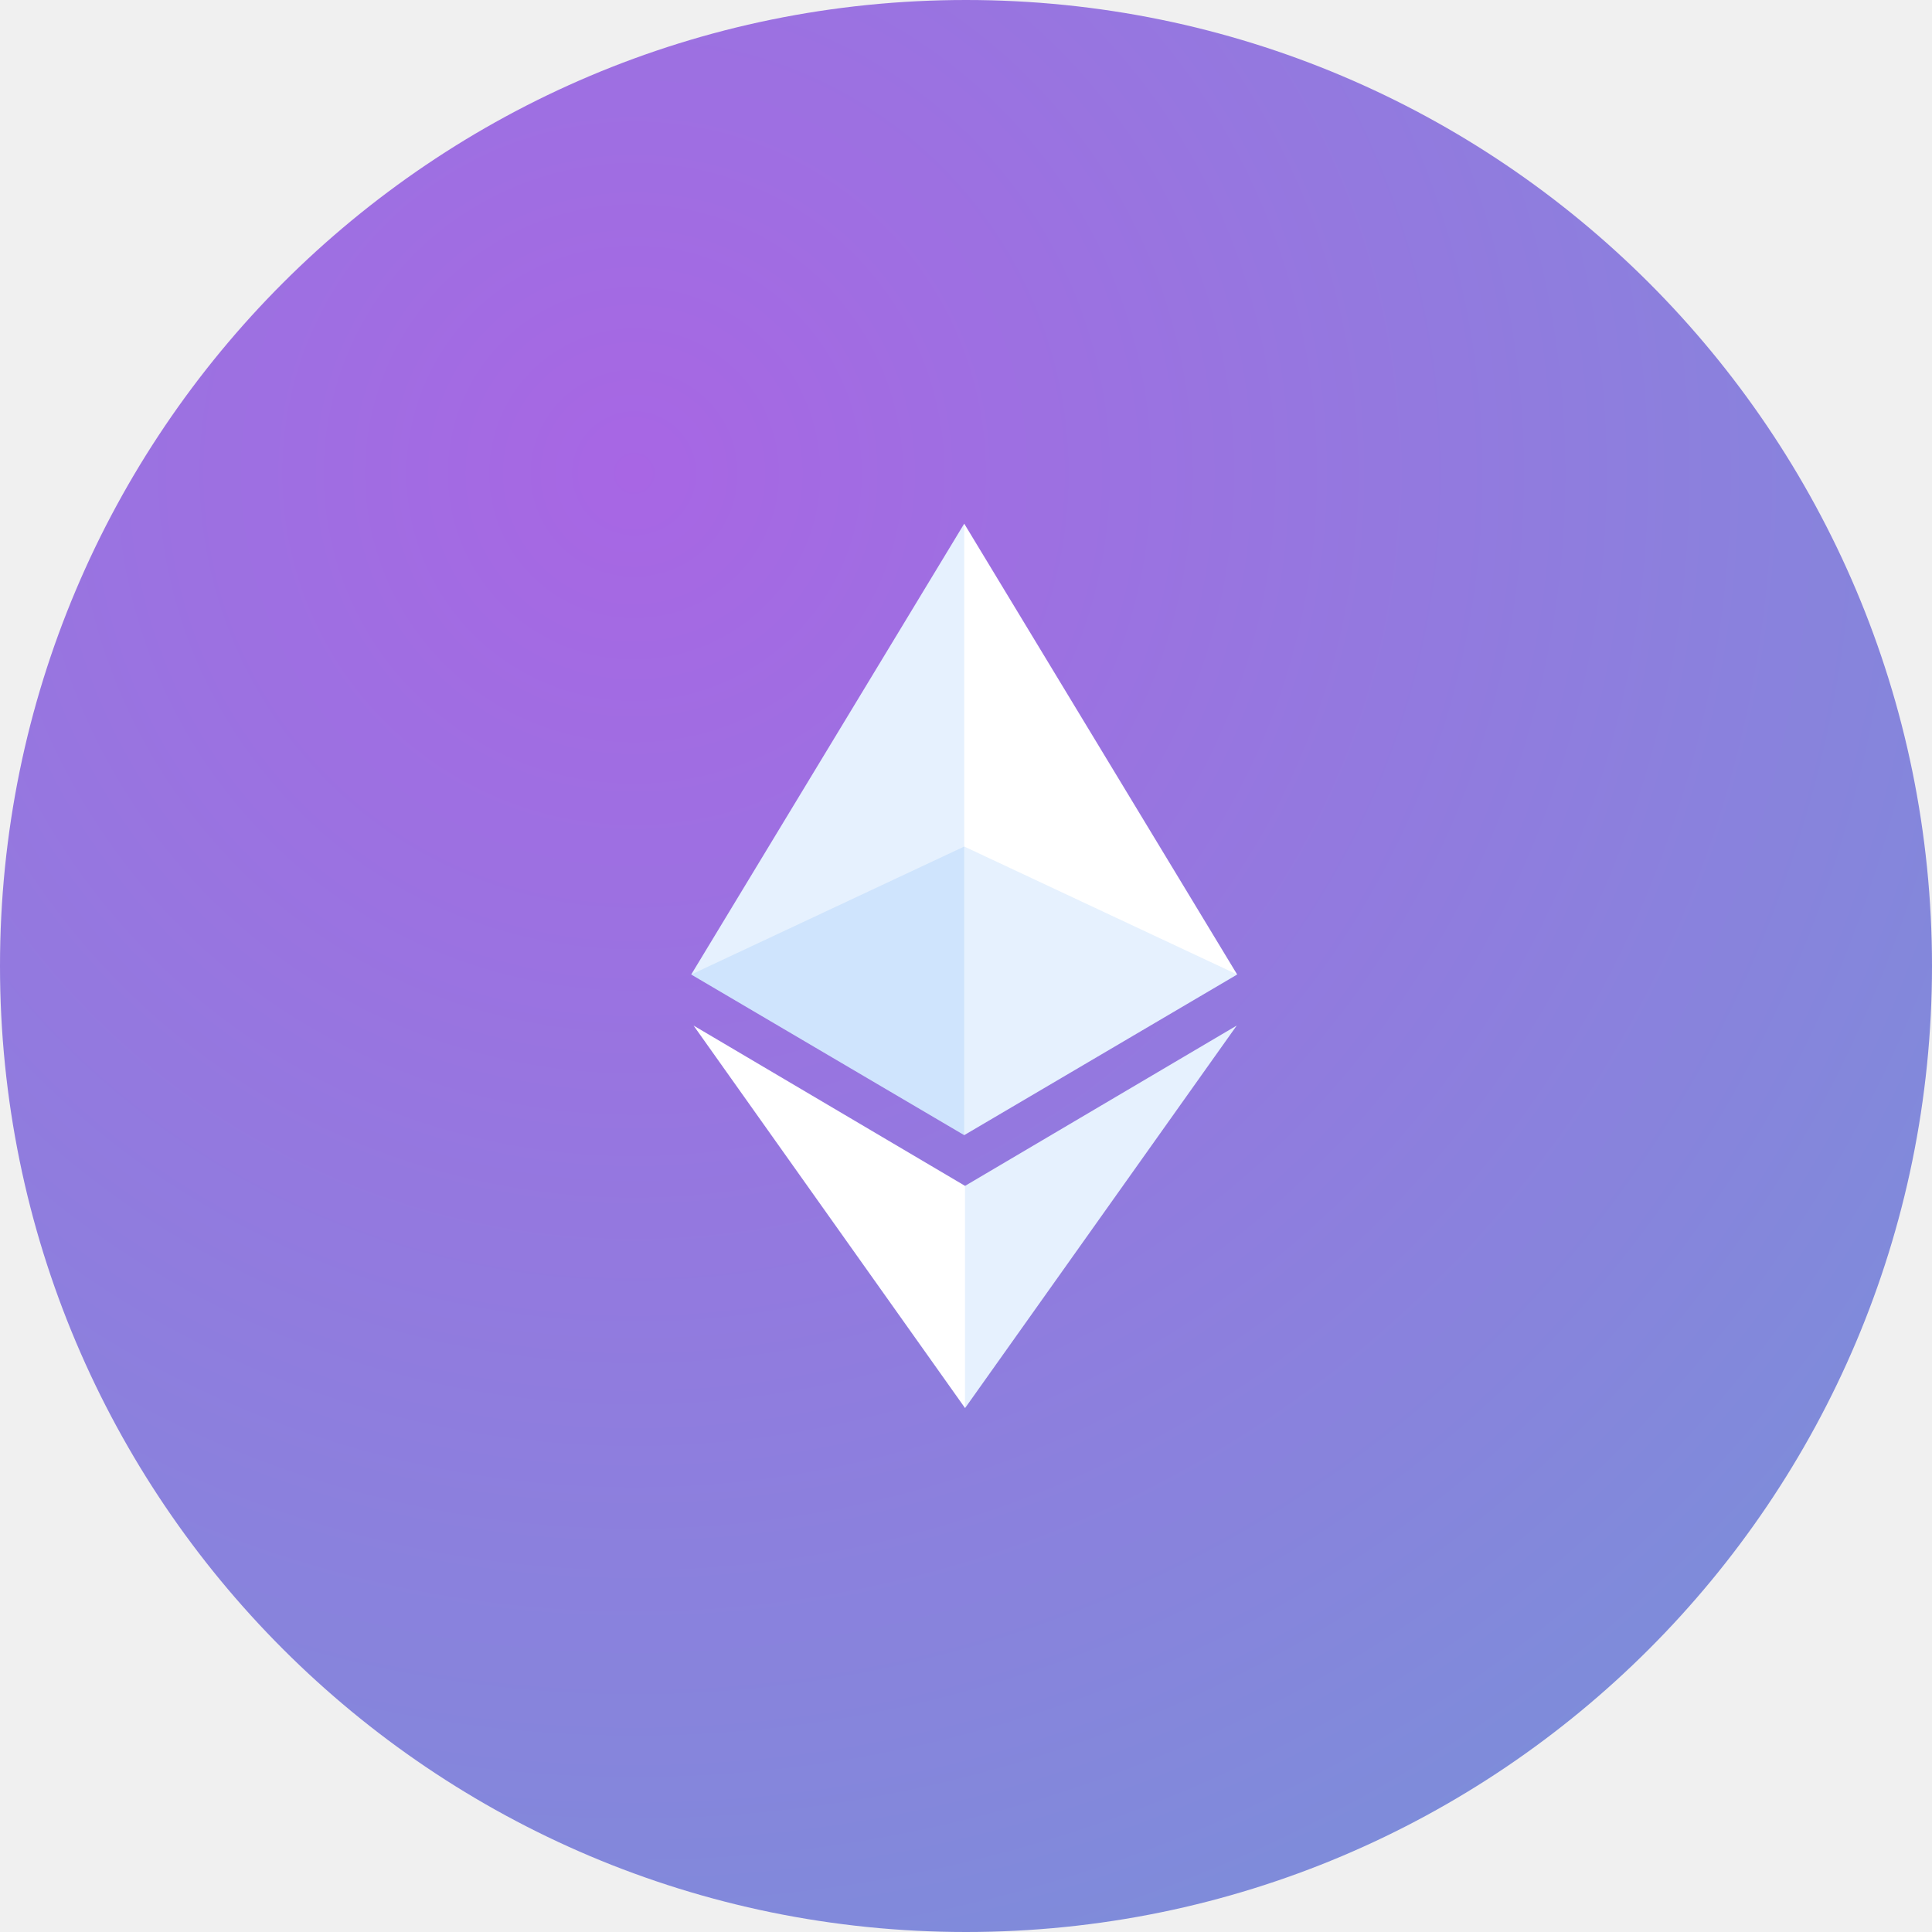
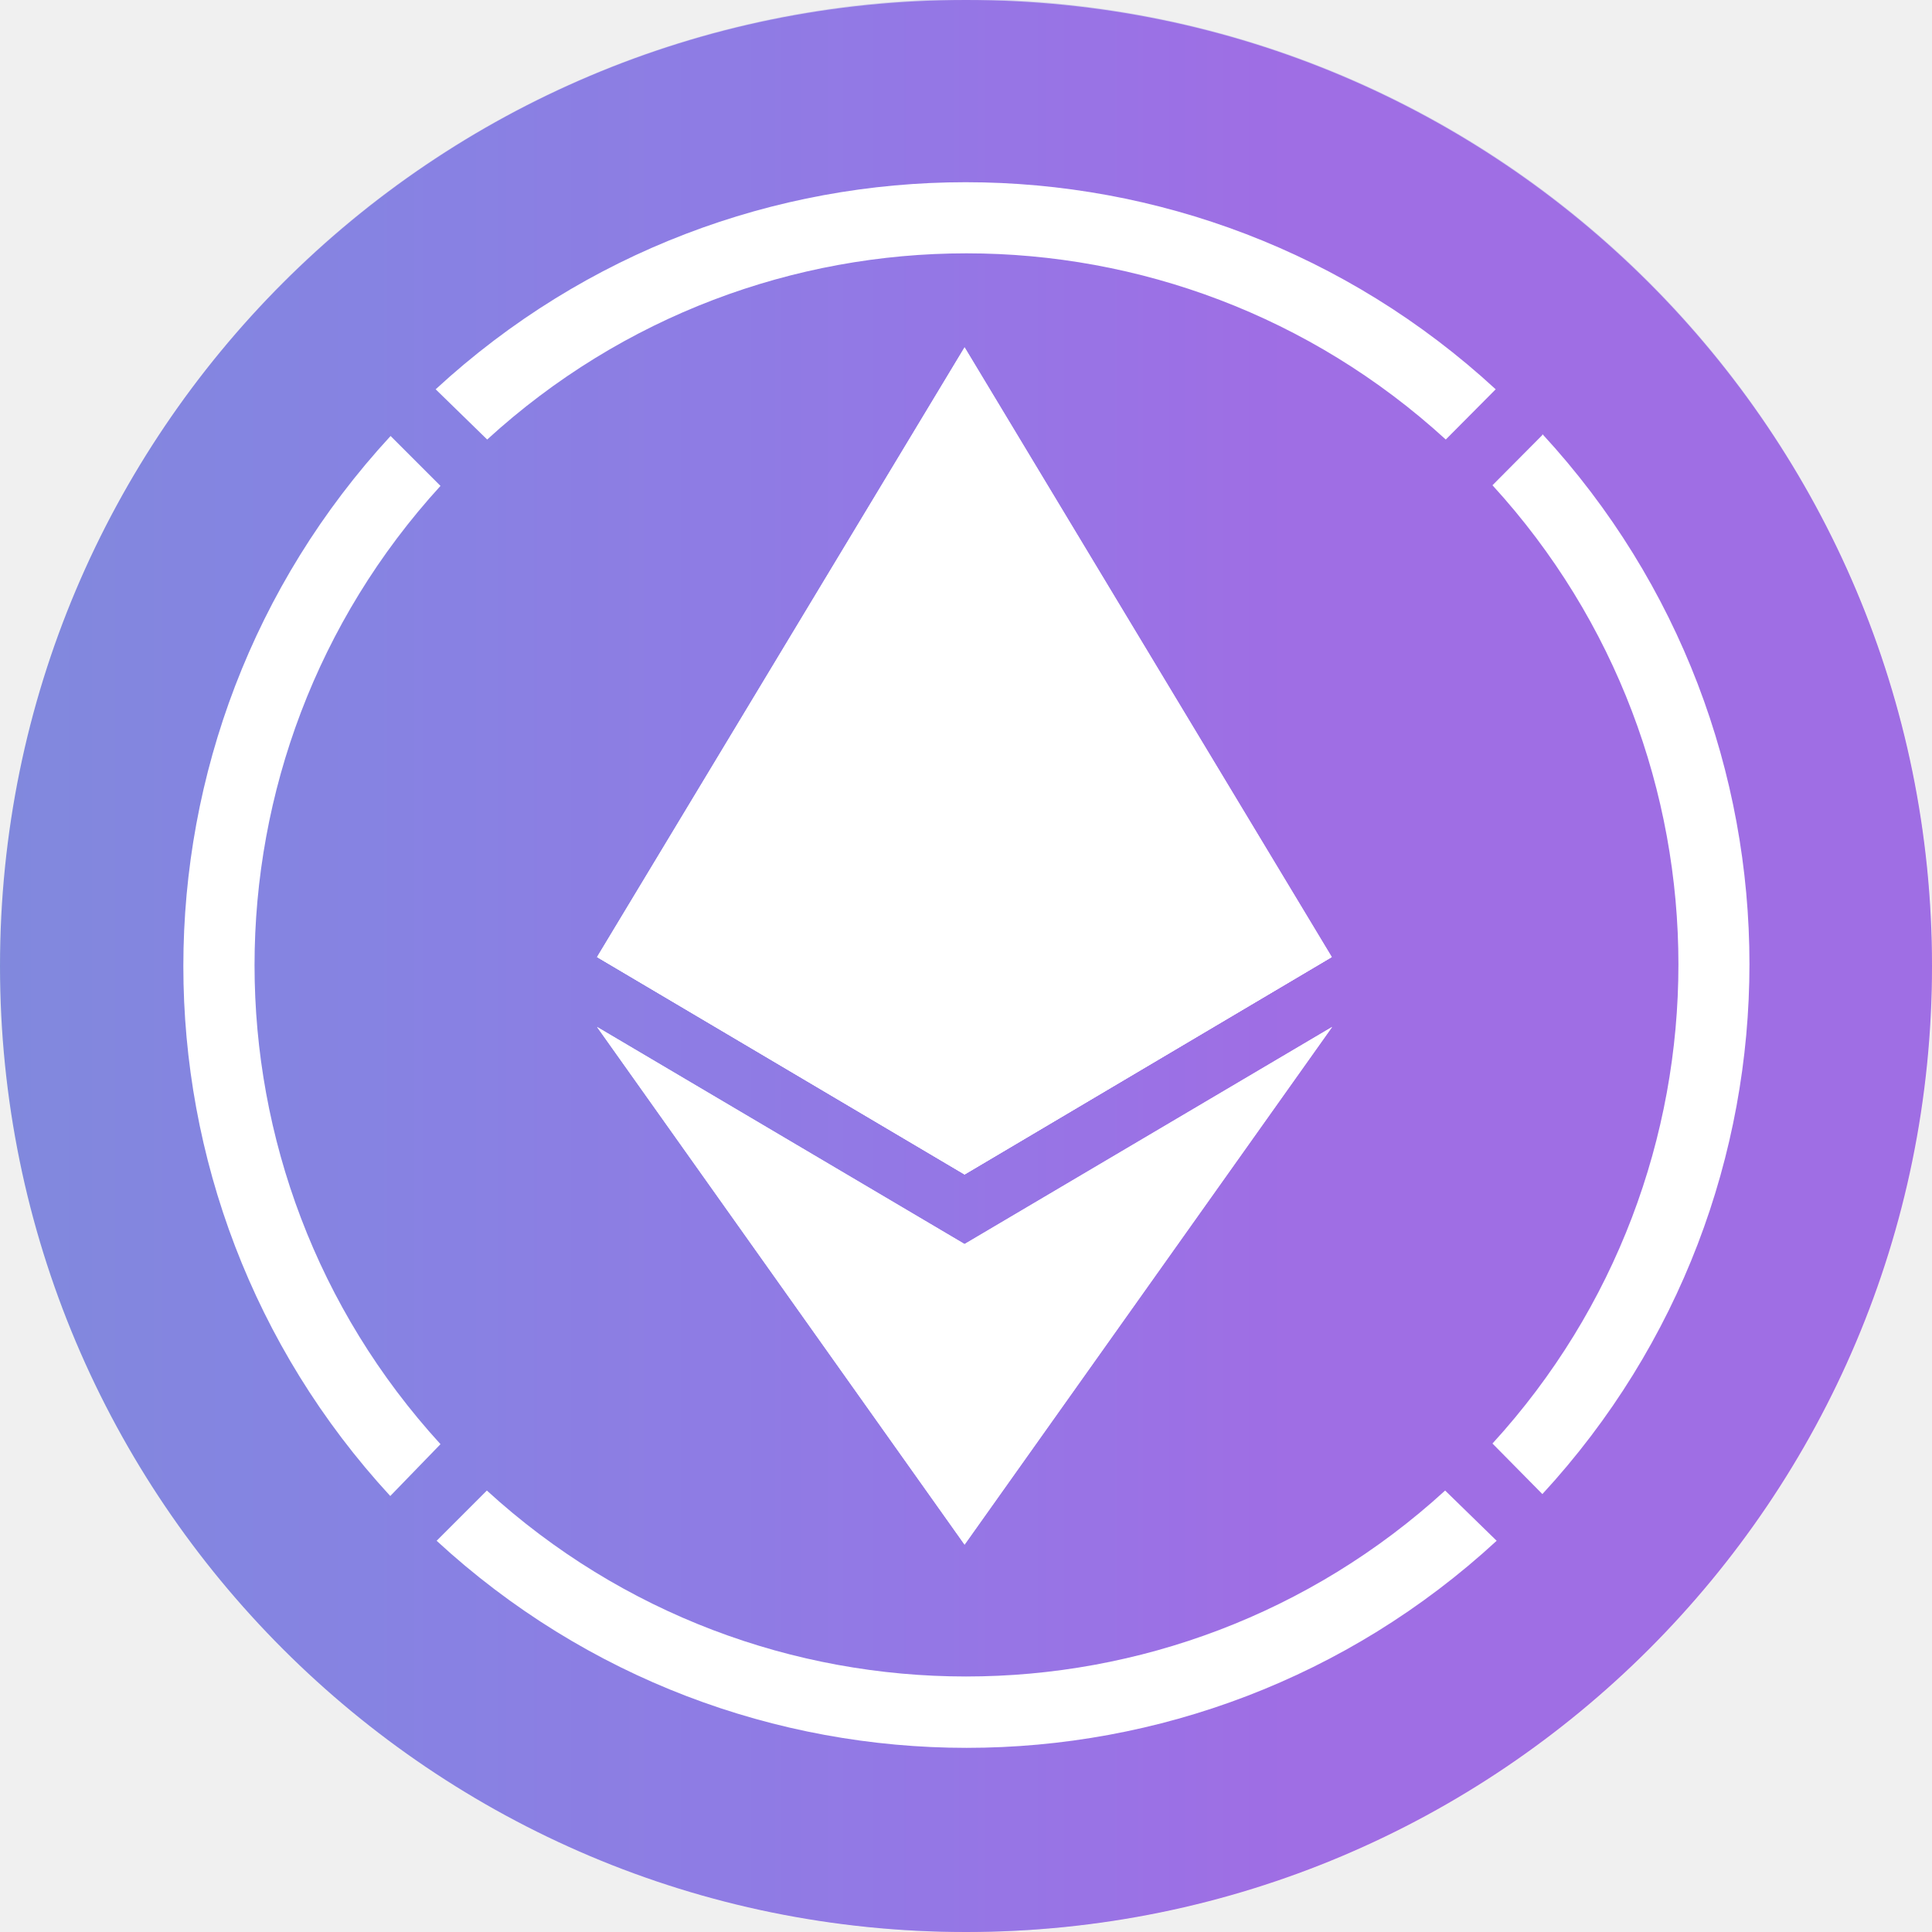
<svg xmlns="http://www.w3.org/2000/svg" fill="none" viewBox="0 0 600 600">
-   <path d="M300 600a300 300 0 100-600 300 300 0 000 600z" fill="url(#background)" />
-   <g transform="matrix(16.21622,0,0,16.21622,0,0)">
-     <path d="M18.482 26.966L23.684 19.641L18.482 22.711L13.283 19.641L18.482 26.966Z" fill="white" />
-     <path opacity="0.1" d="M18.481 26.966L23.683 19.641L18.481 22.711V26.966Z" fill="#0074F0" />
-     <path d="M18.466 21.739L23.693 18.663L18.466 10.029L13.238 18.663L18.466 21.739Z" fill="url(#paint2_linear_2708_2054)" />
-     <path d="M18.466 21.739L23.693 18.663L18.466 10.029L13.238 18.663L18.466 21.739Z" fill="white" />
-     <path opacity="0.1" d="M18.466 21.738L13.238 18.663L18.466 10.029V21.738Z" fill="#0074F0" />
-     <path opacity="0.1" d="M18.466 21.739V16.212L13.238 18.663L18.466 21.739Z" fill="#0074F0" />
-     <path opacity="0.1" d="M18.466 21.739V16.212L23.694 18.663L18.466 21.739Z" fill="#0074F0" />
+   <linearGradient id="a" x1="0" y1="0" x2="400" y2="0" gradientUnits="userSpaceOnUse">
+     <stop offset="0" stop-color="#7e8cda" />
+     <stop offset="0.143" stop-color="#8188de" />
+     <stop offset="0.286" stop-color="#8584e1" />
+     <stop offset="0.429" stop-color="#8b7fe3" />
+     <stop offset="0.571" stop-color="#917ae4" />
+     <stop offset="0.714" stop-color="#9874e5" />
+     <stop offset="0.857" stop-color="#a06de5" />
+     <stop offset="1" stop-color="#a866e4" />
+   </linearGradient>
+   <path d="M300 600a300 300 0 100-600 300 300 0 000 600z" fill="url(#a)" />
+   <path d="M300 600a300.2 300.2 0 00294.2-358.5A299.8 299.8 0 0050.6 133.3 300.2 300.2 0 00300 600z" fill="#8b7fe3" fill-opacity="0.3" />
+   <g fill="#fff">
+     <path d="M479 135.1l-15.5 15.6c77 84.2 77 213.4 0 297.6L479 464a242.8 242.8 0 000-329.2zM151.3 136.5c84.3-77.1 213.4-77.1 297.7 0l15.5-15.6a242.8 242.8 0 00-329.2 0zM136.8 448.5c-77-84.2-77-213.3 0-297.6l-15.5-15.5a242.8 242.8 0 00-.1 329.2zM448.8 462.9c-84.2 77-213.4 77-297.6 0l-15.6 15.6a242.8 242.8 0 00329.2 0z" />
+     <path d="M185.42 297.21l114.14 67.52V107.87zm114.14-189.34v256.86l114.03-67.52zM185.42 318.93L299.56 479.7v-93.34zm114.14 67.42v93.34L413.7 318.93z" />
+     <path d="M299.56 245.37L185.42 297.2l114.14 67.52 114.03-67.52z" />
+     <path d="M185.42 297.21l114.14 67.52V107.87zm114.14-189.34v256.86l114.03-67.52zM185.42 318.93L299.56 479.7v-93.34zm114.14 67.42v93.34L413.7 318.93z" />
+     <path d="M299.56 245.37L185.42 297.2l114.14 67.52 114.03-67.52z" />
  </g>
-   <defs>
-     <radialGradient id="background" cx="0" cy="0" gradientTransform="rotate(54.2 -42.3 263.4) scale(497.082)" gradientUnits="userSpaceOnUse" r="1">
-       <stop offset="0" stop-color="#A866E4" />
-       <stop offset="1" stop-color="#7E8CDA" />
-     </radialGradient>
-   </defs>
</svg>
